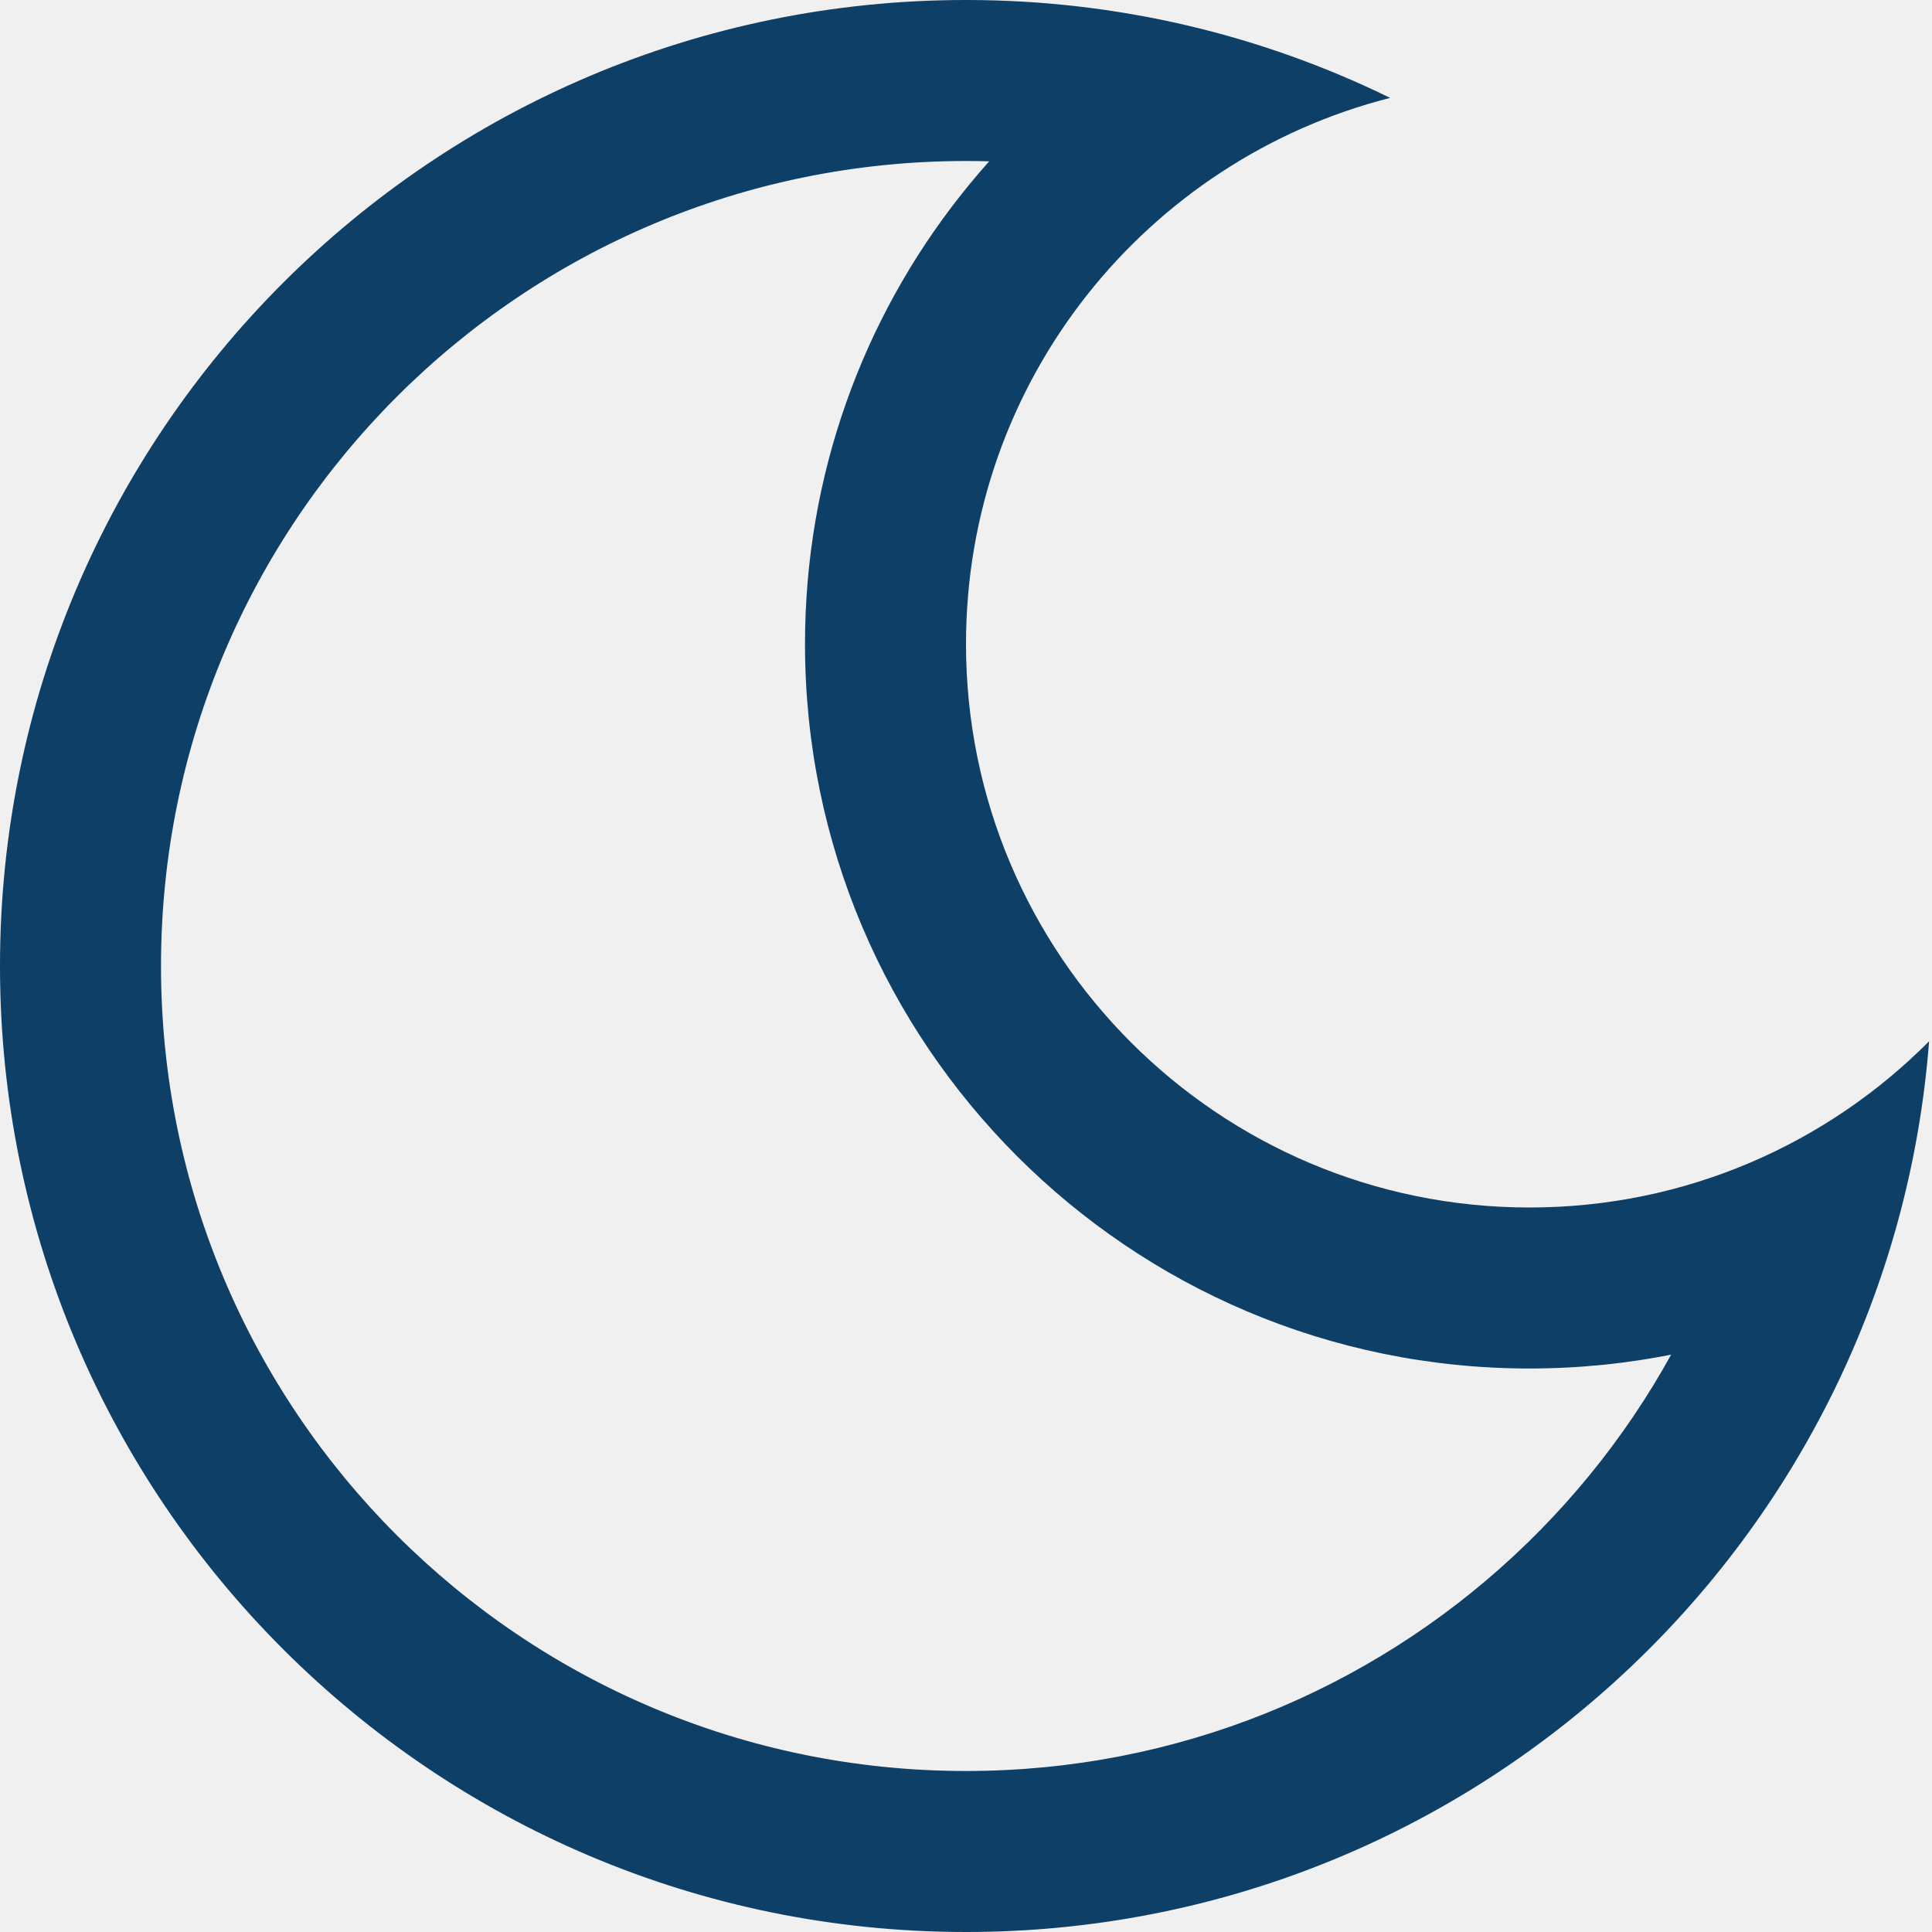
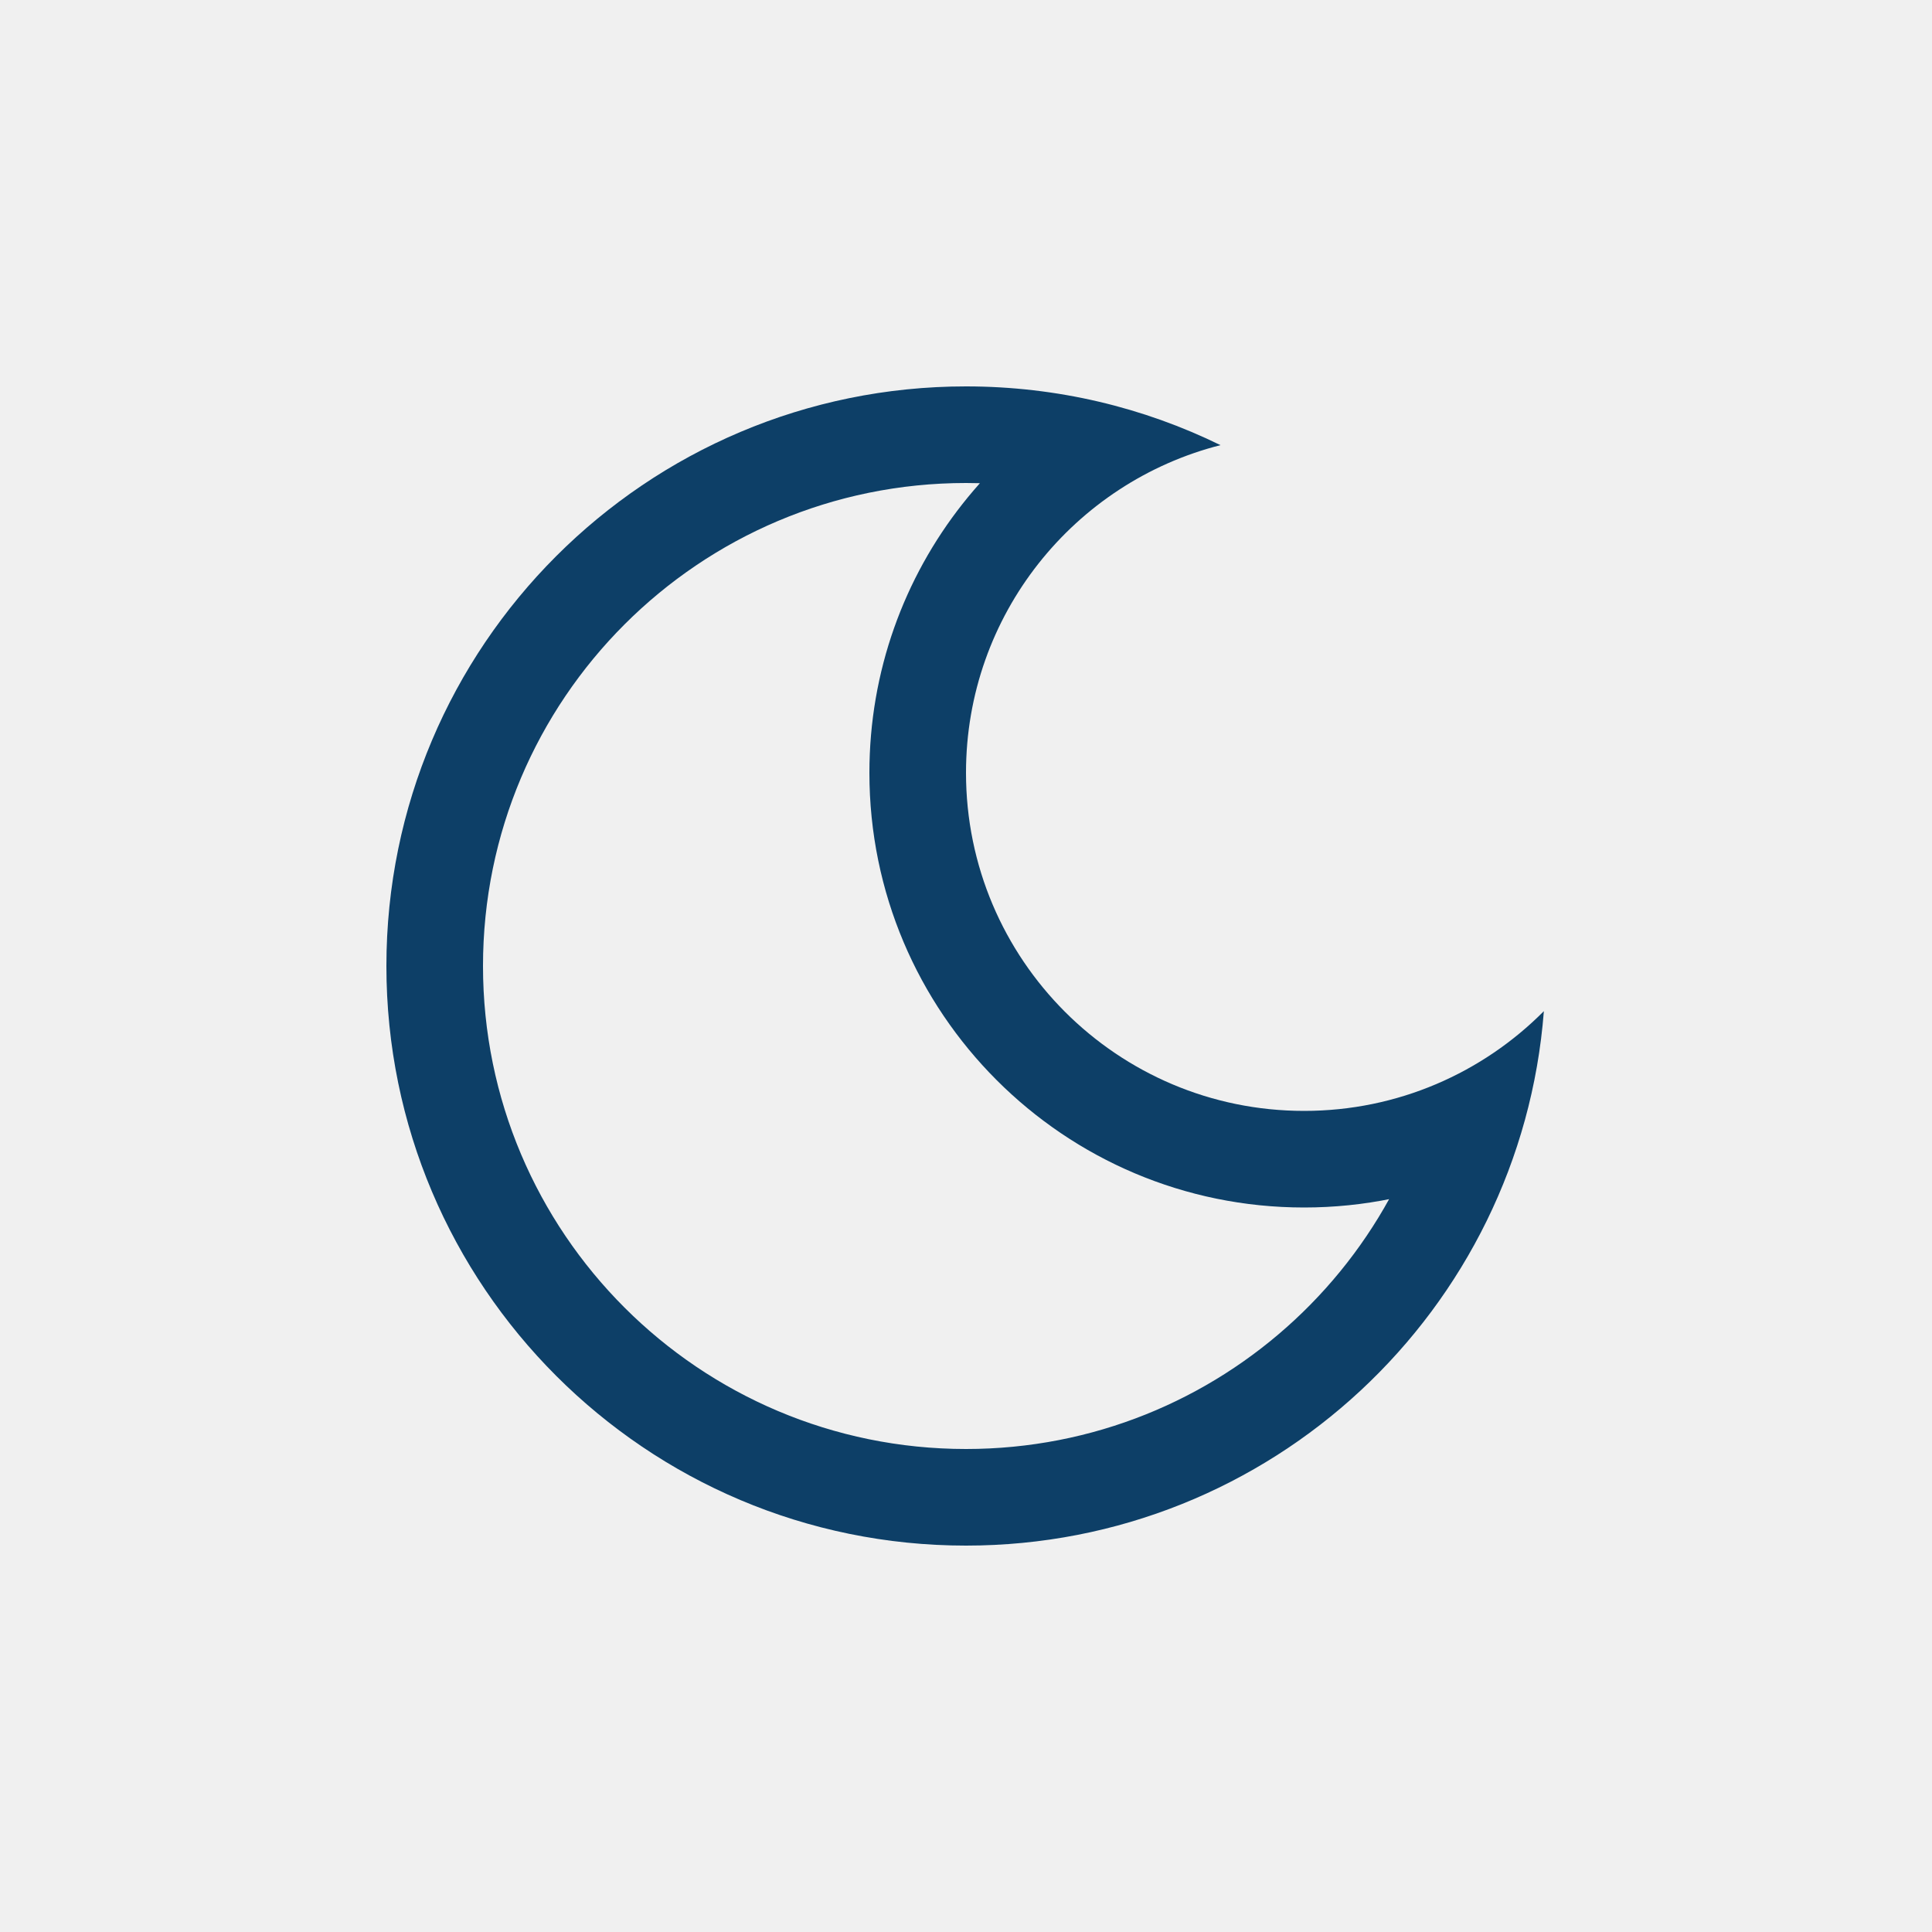
- <svg xmlns="http://www.w3.org/2000/svg" width="24" height="24" viewBox="0 0 24 24" fill="none">
-   <mask id="path-1-inside-1" fill="white">
-     <path fill-rule="evenodd" clip-rule="evenodd" d="M17.269 1.216C14.24 1.986 12 4.731 12 8C12 11.866 15.134 15 19 15C20.94 15 22.696 14.211 23.964 12.935C23.487 19.126 18.313 24 12 24C5.373 24 0 18.627 0 12C0 5.373 5.373 0 12 0C13.89 0 15.678 0.437 17.269 1.216Z" />
+ <svg xmlns="http://www.w3.org/2000/svg" width="40" height="40" viewBox="0 0 40 40" fill="none">
+   <mask id="path-2-inside-1" fill="white">
+     <path fill-rule="evenodd" clip-rule="evenodd" d="M25.269 9.216C22.24 9.986 20 12.731 20 16C20 19.866 23.134 23 27 23C28.94 23 30.696 22.211 31.964 20.935C31.487 27.126 26.313 32 20 32C13.373 32 8 26.627 8 20C8 13.373 13.373 8 20 8C21.89 8 23.678 8.437 25.269 9.216Z" />
  </mask>
-   <path d="M17.269 1.216L17.762 3.154L23.037 1.812L18.148 -0.581L17.269 1.216ZM23.964 12.935L25.958 13.089L26.376 7.673L22.546 11.525L23.964 12.935ZM14 8C14 5.668 15.598 3.704 17.762 3.154L16.776 -0.723C12.882 0.268 10 3.795 10 8H14ZM19 13C16.239 13 14 10.761 14 8H10C10 12.971 14.029 17 19 17V13ZM22.546 11.525C21.638 12.438 20.386 13 19 13V17C21.494 17 23.755 15.983 25.382 14.345L22.546 11.525ZM21.97 12.782C21.572 17.938 17.26 22 12 22V26C19.366 26 25.401 20.313 25.958 13.089L21.97 12.782ZM12 22C6.477 22 2 17.523 2 12H-2C-2 19.732 4.268 26 12 26V22ZM2 12C2 6.477 6.477 2 12 2V-2C4.268 -2 -2 4.268 -2 12H2ZM12 2C13.579 2 15.067 2.364 16.39 3.012L18.148 -0.581C16.29 -1.49 14.202 -2 12 -2V2Z" fill="#0D3F67" mask="url(#path-1-inside-1)" />
+   <path d="M25.269 9.216L25.762 11.154L31.037 9.812L26.148 7.419L25.269 9.216ZM31.964 20.935L33.958 21.089L34.376 15.673L30.546 19.525L31.964 20.935ZM22 16C22 13.668 23.598 11.704 25.762 11.154L24.776 7.277C20.882 8.268 18 11.795 18 16H22ZM27 21C24.239 21 22 18.761 22 16H18C18 20.971 22.029 25 27 25V21ZM30.546 19.525C29.638 20.438 28.386 21 27 21V25C29.494 25 31.755 23.983 33.382 22.346L30.546 19.525ZM29.97 20.782C29.572 25.938 25.26 30 20 30V34C27.366 34 33.401 28.313 33.958 21.089L29.97 20.782ZM20 30C14.477 30 10 25.523 10 20H6C6 27.732 12.268 34 20 34V30ZM10 20C10 14.477 14.477 10 20 10V6C12.268 6 6 12.268 6 20H10ZM20 10C21.579 10 23.067 10.364 24.39 11.012L26.148 7.419C24.29 6.51 22.202 6 20 6V10Z" fill="#0D3F67" mask="url(#path-2-inside-1)" />
</svg>
